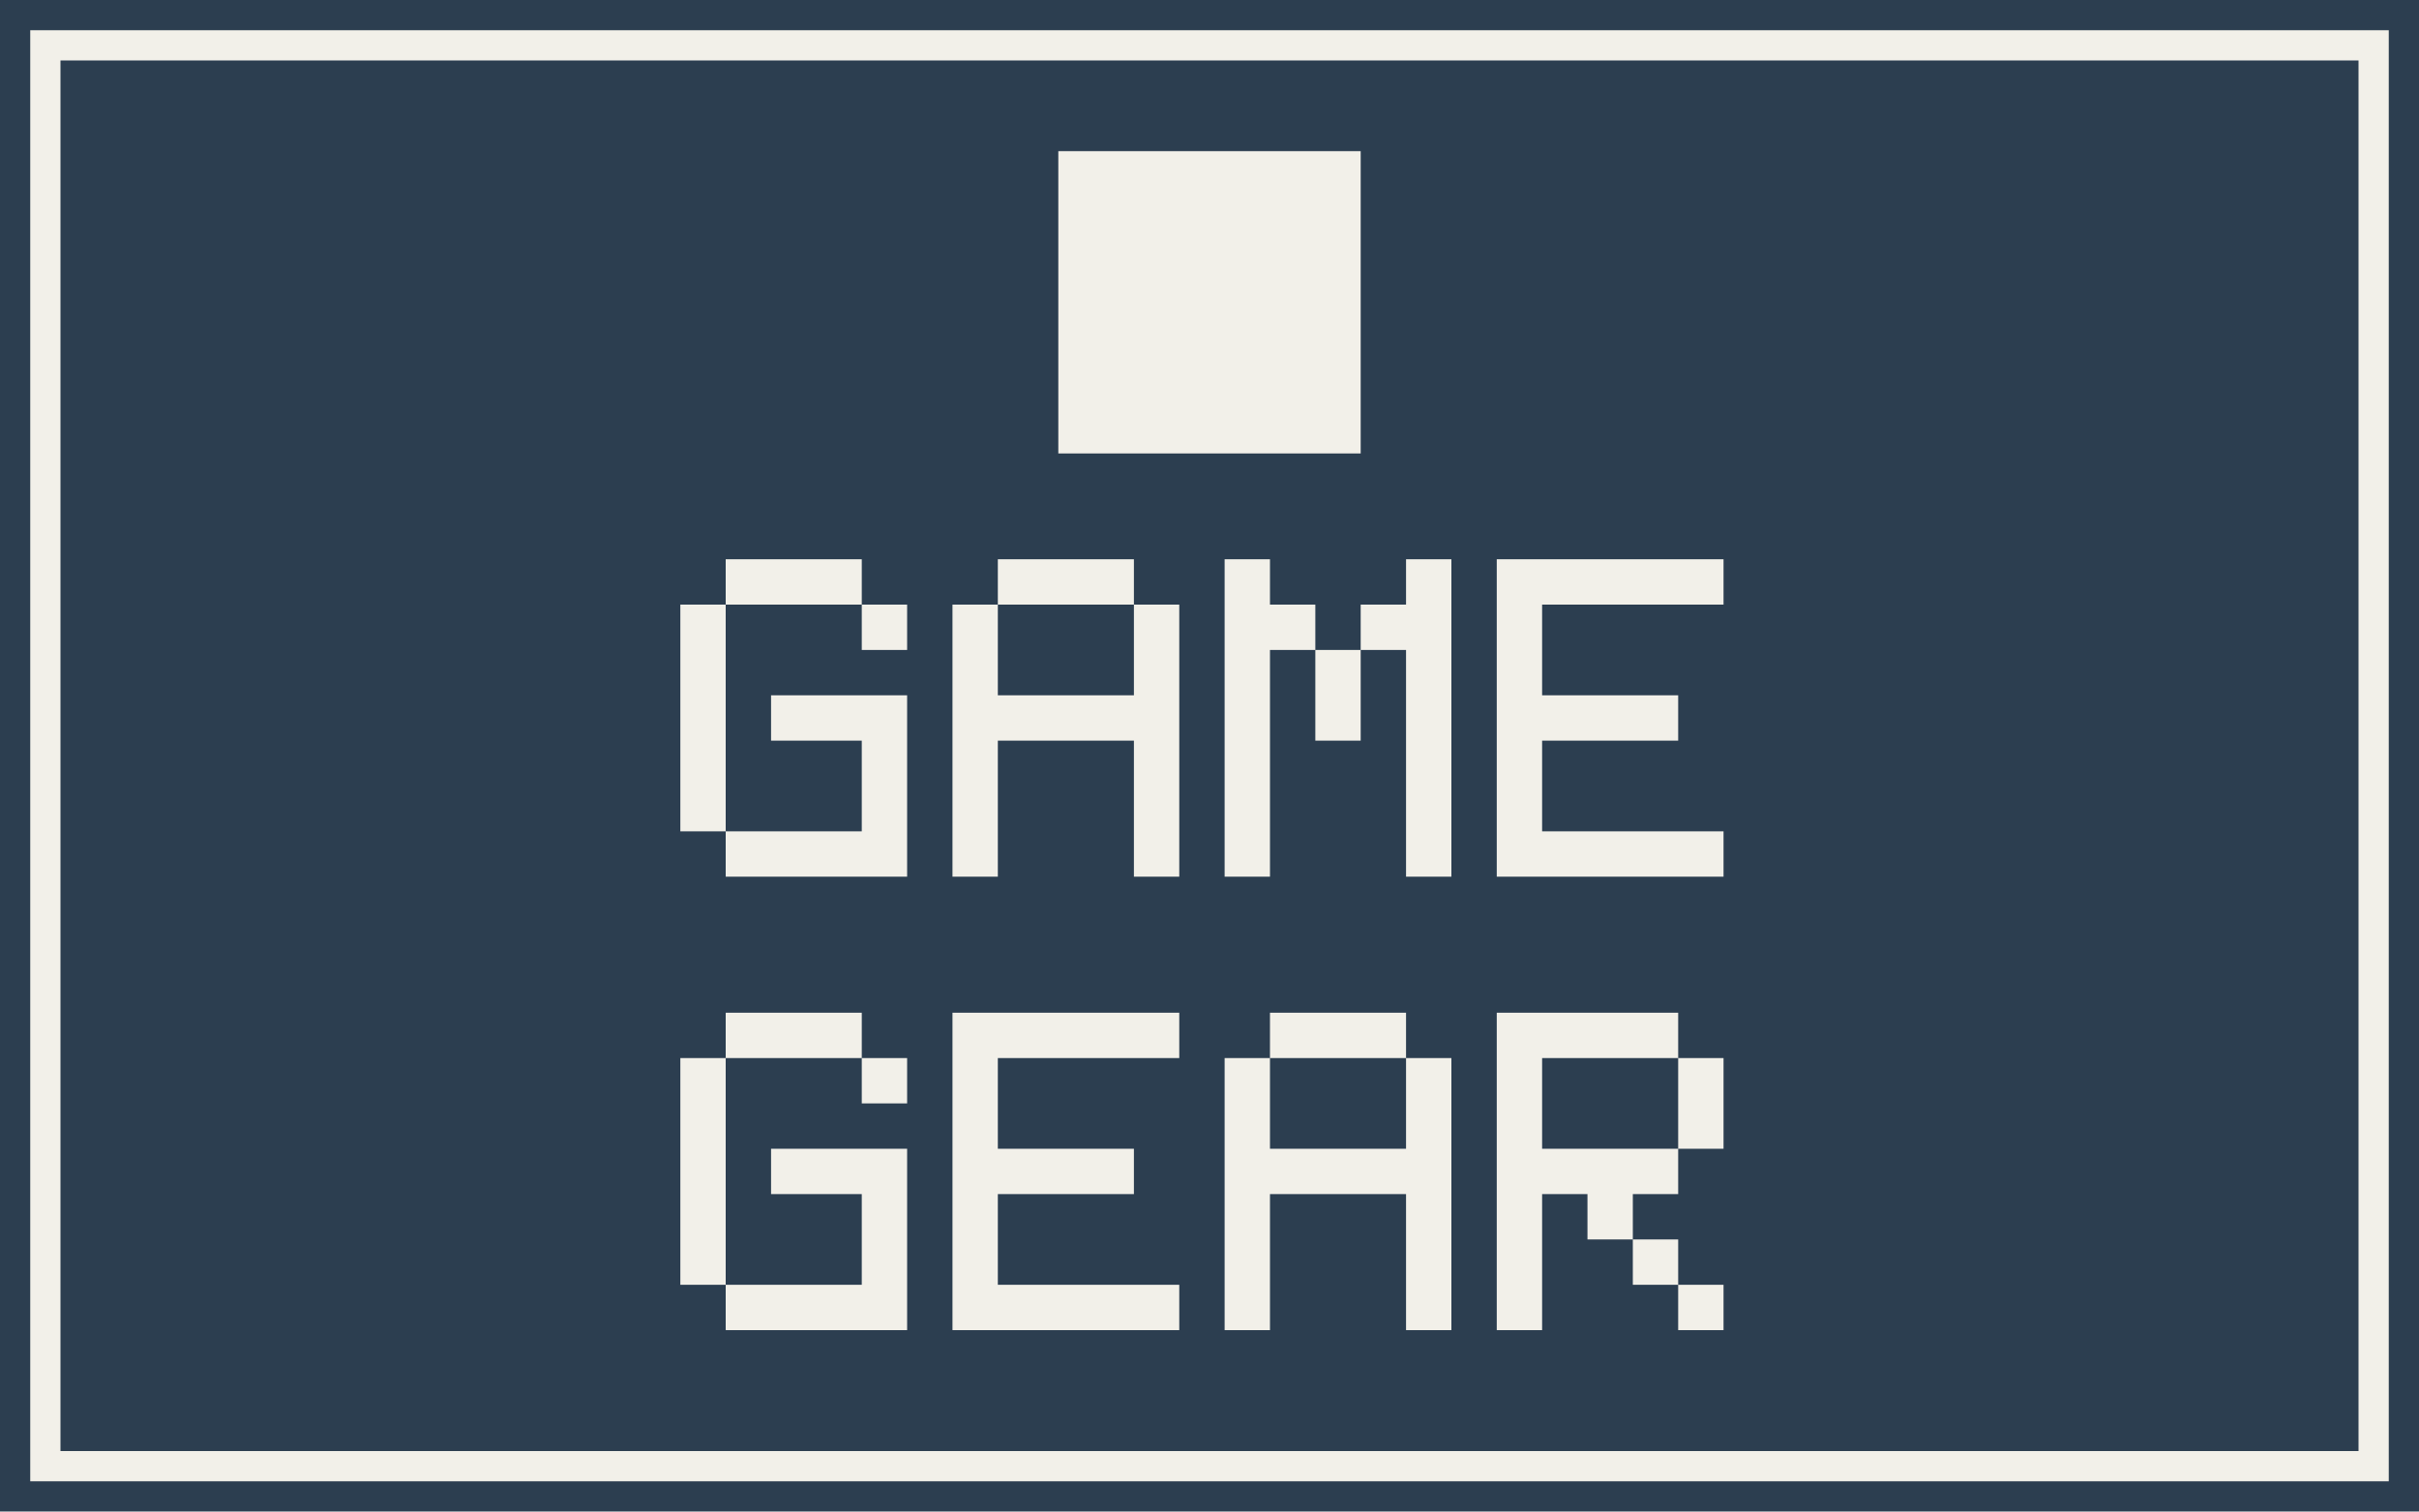
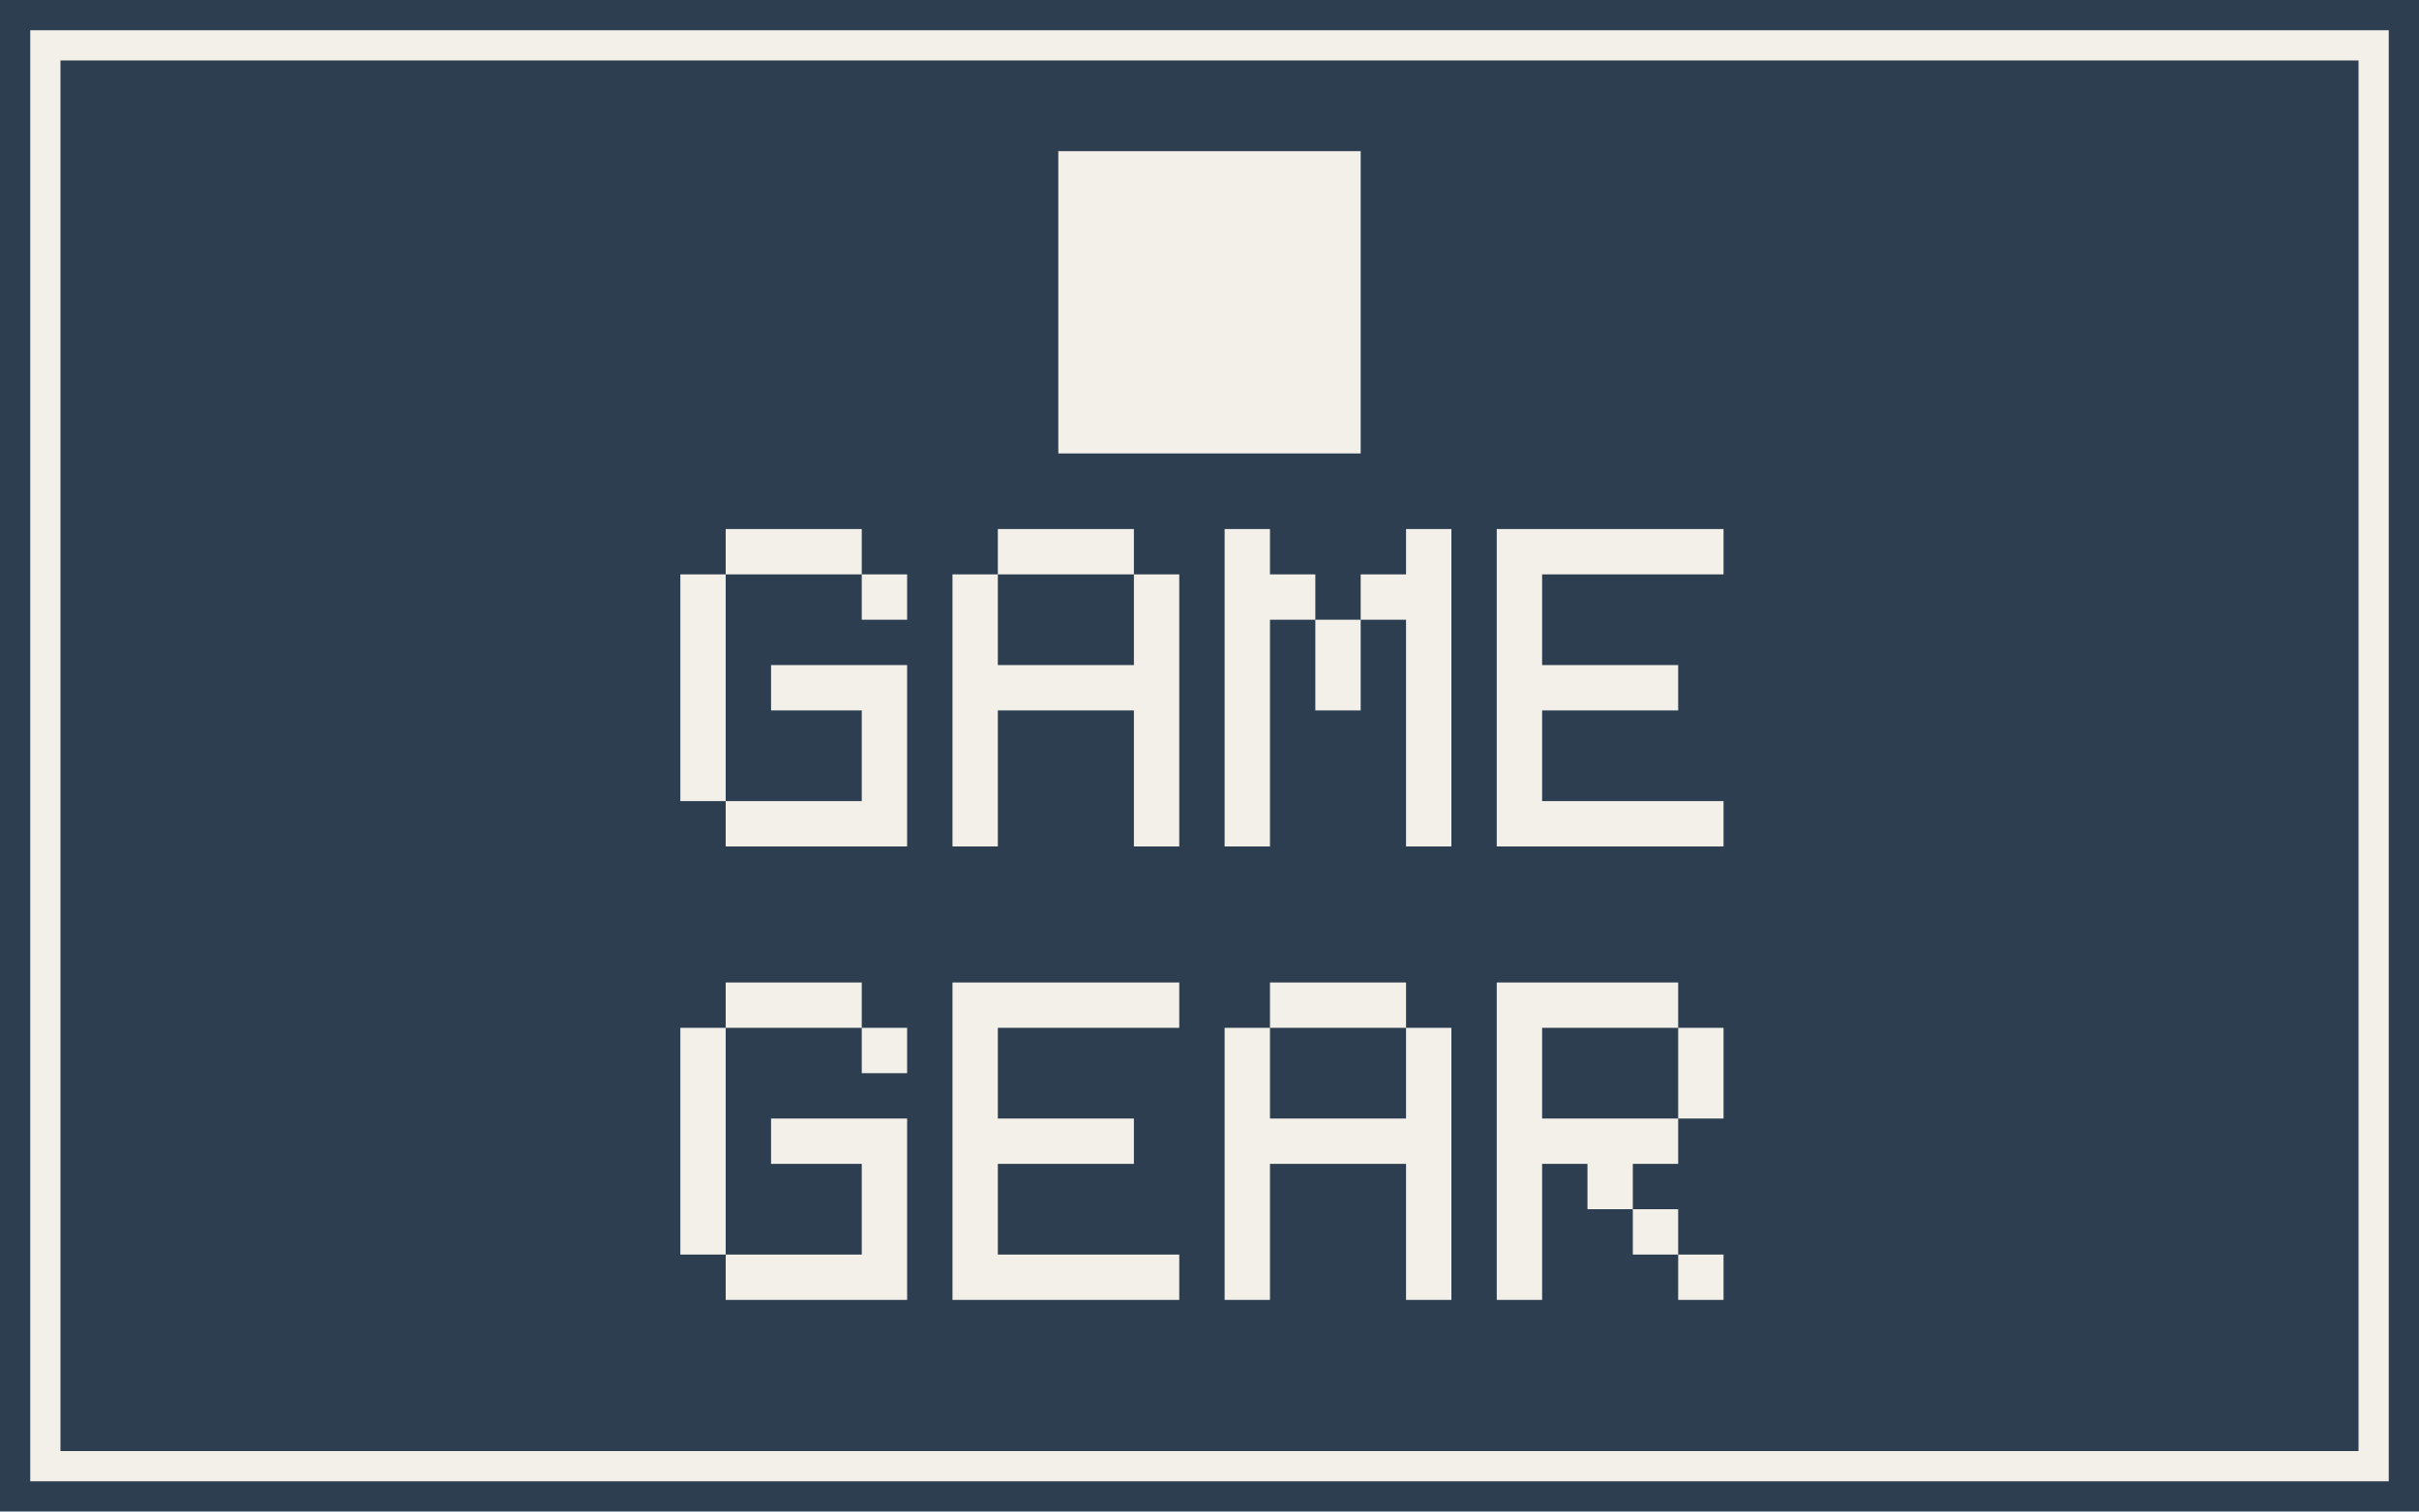
<svg xmlns="http://www.w3.org/2000/svg" viewBox="0 0 160 100" data-lines="2">
  <rect width="160" height="100" fill="#2c3e50" />
  <rect x="3" y="3" width="154" height="94" fill="none" stroke="#f2f0e9" stroke-width="2" />
  <rect x="70" y="10" width="20" height="20" fill="#f2f0e9" />
-   <path data-text="1" d="M48 37h9v3h-9zM66 37h9v3h-9zM81 37h3v3h-3zM93 37h3v3h-3zM99 37h15v3h-15zM45 40h3v3h-3zM57 40h3v3h-3zM63 40h3v3h-3zM75 40h3v3h-3zM81 40h6v3h-6zM90 40h6v3h-6zM99 40h3v3h-3zM45 43h3v3h-3zM63 43h3v3h-3zM75 43h3v3h-3zM81 43h3v3h-3zM87 43h3v3h-3zM93 43h3v3h-3zM99 43h3v3h-3zM45 46h3v3h-3zM51 46h9v3h-9zM63 46h15v3h-15zM81 46h3v3h-3zM87 46h3v3h-3zM93 46h3v3h-3zM99 46h12v3h-12zM45 49h3v3h-3zM57 49h3v3h-3zM63 49h3v3h-3zM75 49h3v3h-3zM81 49h3v3h-3zM93 49h3v3h-3zM99 49h3v3h-3zM45 52h3v3h-3zM57 52h3v3h-3zM63 52h3v3h-3zM75 52h3v3h-3zM81 52h3v3h-3zM93 52h3v3h-3zM99 52h3v3h-3zM48 55h12v3h-12zM63 55h3v3h-3zM75 55h3v3h-3zM81 55h3v3h-3zM93 55h3v3h-3zM99 55h15v3h-15zM48 67h9v3h-9zM63 67h15v3h-15zM84 67h9v3h-9zM99 67h12v3h-12zM45 70h3v3h-3zM57 70h3v3h-3zM63 70h3v3h-3zM81 70h3v3h-3zM93 70h3v3h-3zM99 70h3v3h-3zM111 70h3v3h-3zM45 73h3v3h-3zM63 73h3v3h-3zM81 73h3v3h-3zM93 73h3v3h-3zM99 73h3v3h-3zM111 73h3v3h-3zM45 76h3v3h-3zM51 76h9v3h-9zM63 76h12v3h-12zM81 76h15v3h-15zM99 76h12v3h-12zM45 79h3v3h-3zM57 79h3v3h-3zM63 79h3v3h-3zM81 79h3v3h-3zM93 79h3v3h-3zM99 79h3v3h-3zM105 79h3v3h-3zM45 82h3v3h-3zM57 82h3v3h-3zM63 82h3v3h-3zM81 82h3v3h-3zM93 82h3v3h-3zM99 82h3v3h-3zM108 82h3v3h-3zM48 85h12v3h-12zM63 85h15v3h-15zM81 85h3v3h-3zM93 85h3v3h-3zM99 85h3v3h-3zM111 85h3v3h-3z" fill="#f2f0e9" />
+   <path data-text="1" d="M48 35h9v3h-9zM66 35h9v3h-9zM81 35h3v3h-3zM93 35h3v3h-3zM99 35h15v3h-15zM45 38h3v3h-3zM57 38h3v3h-3zM63 38h3v3h-3zM75 38h3v3h-3zM81 38h6v3h-6zM90 38h6v3h-6zM99 38h3v3h-3zM45 41h3v3h-3zM63 41h3v3h-3zM75 41h3v3h-3zM81 41h3v3h-3zM87 41h3v3h-3zM93 41h3v3h-3zM99 41h3v3h-3zM45 44h3v3h-3zM51 44h9v3h-9zM63 44h15v3h-15zM81 44h3v3h-3zM87 44h3v3h-3zM93 44h3v3h-3zM99 44h12v3h-12zM45 47h3v3h-3zM57 47h3v3h-3zM63 47h3v3h-3zM75 47h3v3h-3zM81 47h3v3h-3zM93 47h3v3h-3zM99 47h3v3h-3zM45 50h3v3h-3zM57 50h3v3h-3zM63 50h3v3h-3zM75 50h3v3h-3zM81 50h3v3h-3zM93 50h3v3h-3zM99 50h3v3h-3zM48 53h12v3h-12zM63 53h3v3h-3zM75 53h3v3h-3zM81 53h3v3h-3zM93 53h3v3h-3zM99 53h15v3h-15zM48 65h9v3h-9zM63 65h15v3h-15zM84 65h9v3h-9zM99 65h12v3h-12zM45 68h3v3h-3zM57 68h3v3h-3zM63 68h3v3h-3zM81 68h3v3h-3zM93 68h3v3h-3zM99 68h3v3h-3zM111 68h3v3h-3zM45 71h3v3h-3zM63 71h3v3h-3zM81 71h3v3h-3zM93 71h3v3h-3zM99 71h3v3h-3zM111 71h3v3h-3zM45 74h3v3h-3zM51 74h9v3h-9zM63 74h12v3h-12zM81 74h15v3h-15zM99 74h12v3h-12zM45 77h3v3h-3zM57 77h3v3h-3zM63 77h3v3h-3zM81 77h3v3h-3zM93 77h3v3h-3zM99 77h3v3h-3zM105 77h3v3h-3zM45 80h3v3h-3zM57 80h3v3h-3zM63 80h3v3h-3zM81 80h3v3h-3zM93 80h3v3h-3zM99 80h3v3h-3zM108 80h3v3h-3zM48 83h12v3h-12zM63 83h15v3h-15zM81 83h3v3h-3zM93 83h3v3h-3zM99 83h3v3h-3zM111 83h3v3h-3z" fill="#f2f0e9" />
</svg>
